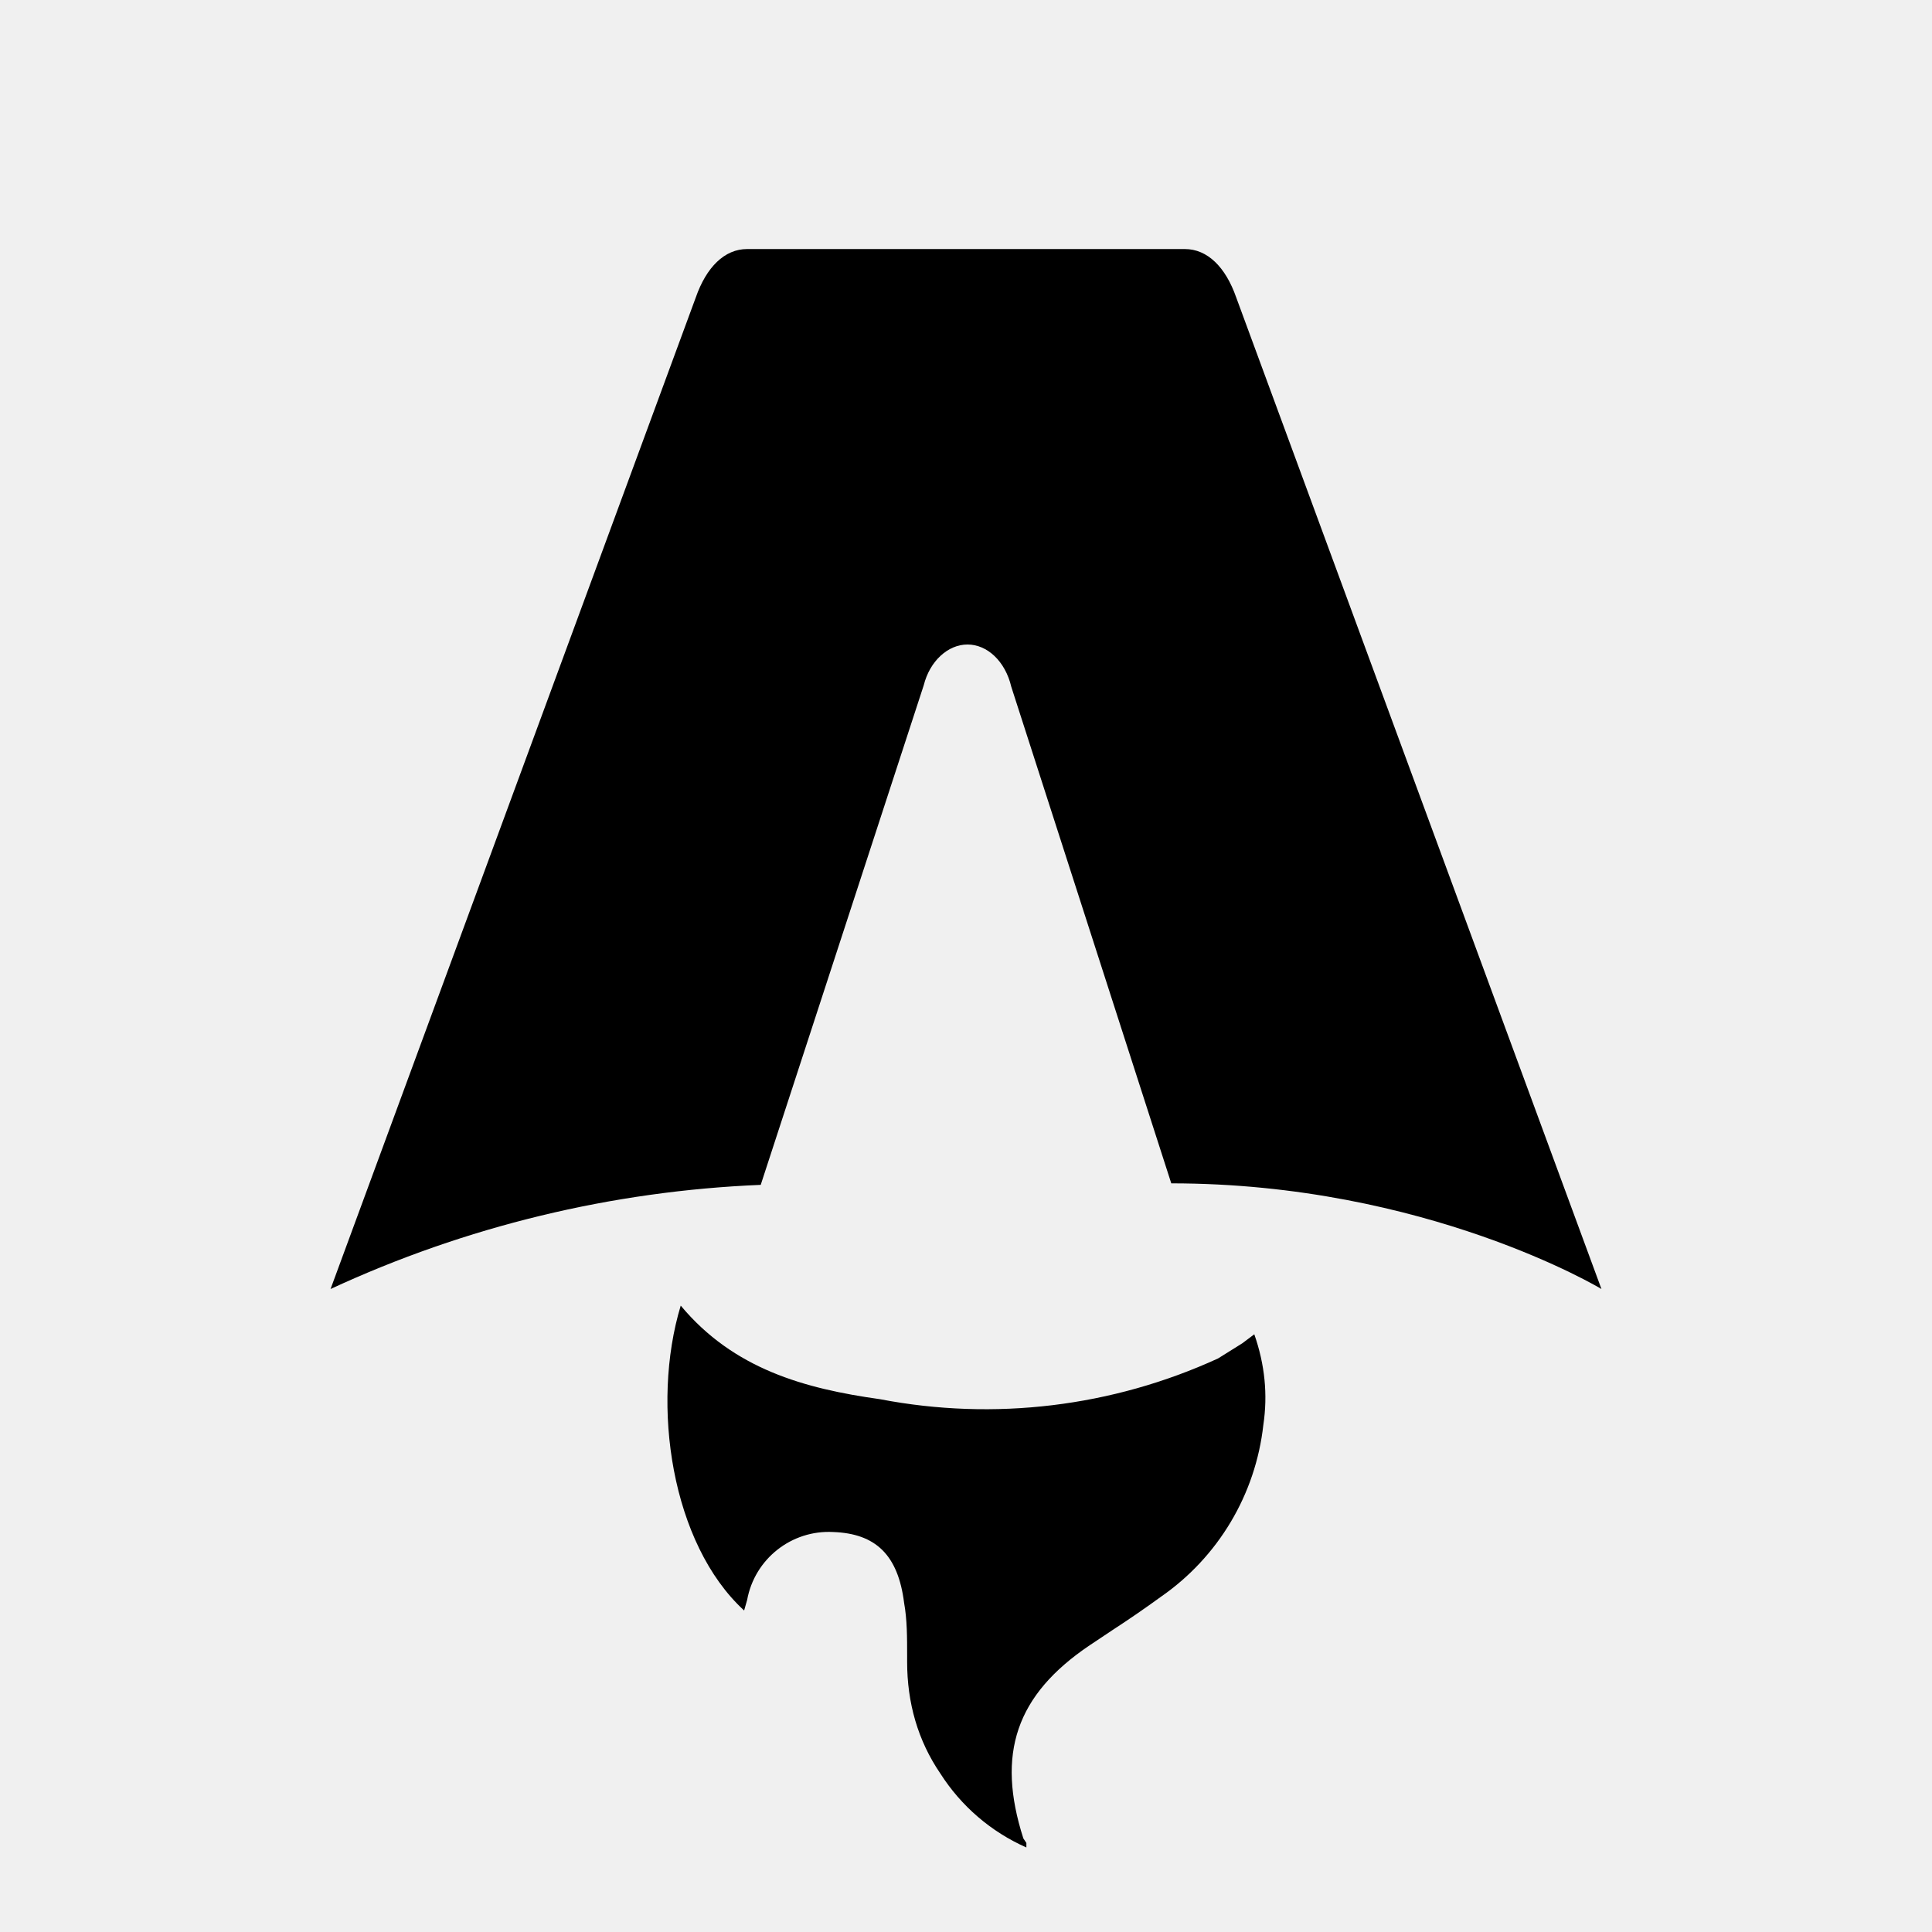
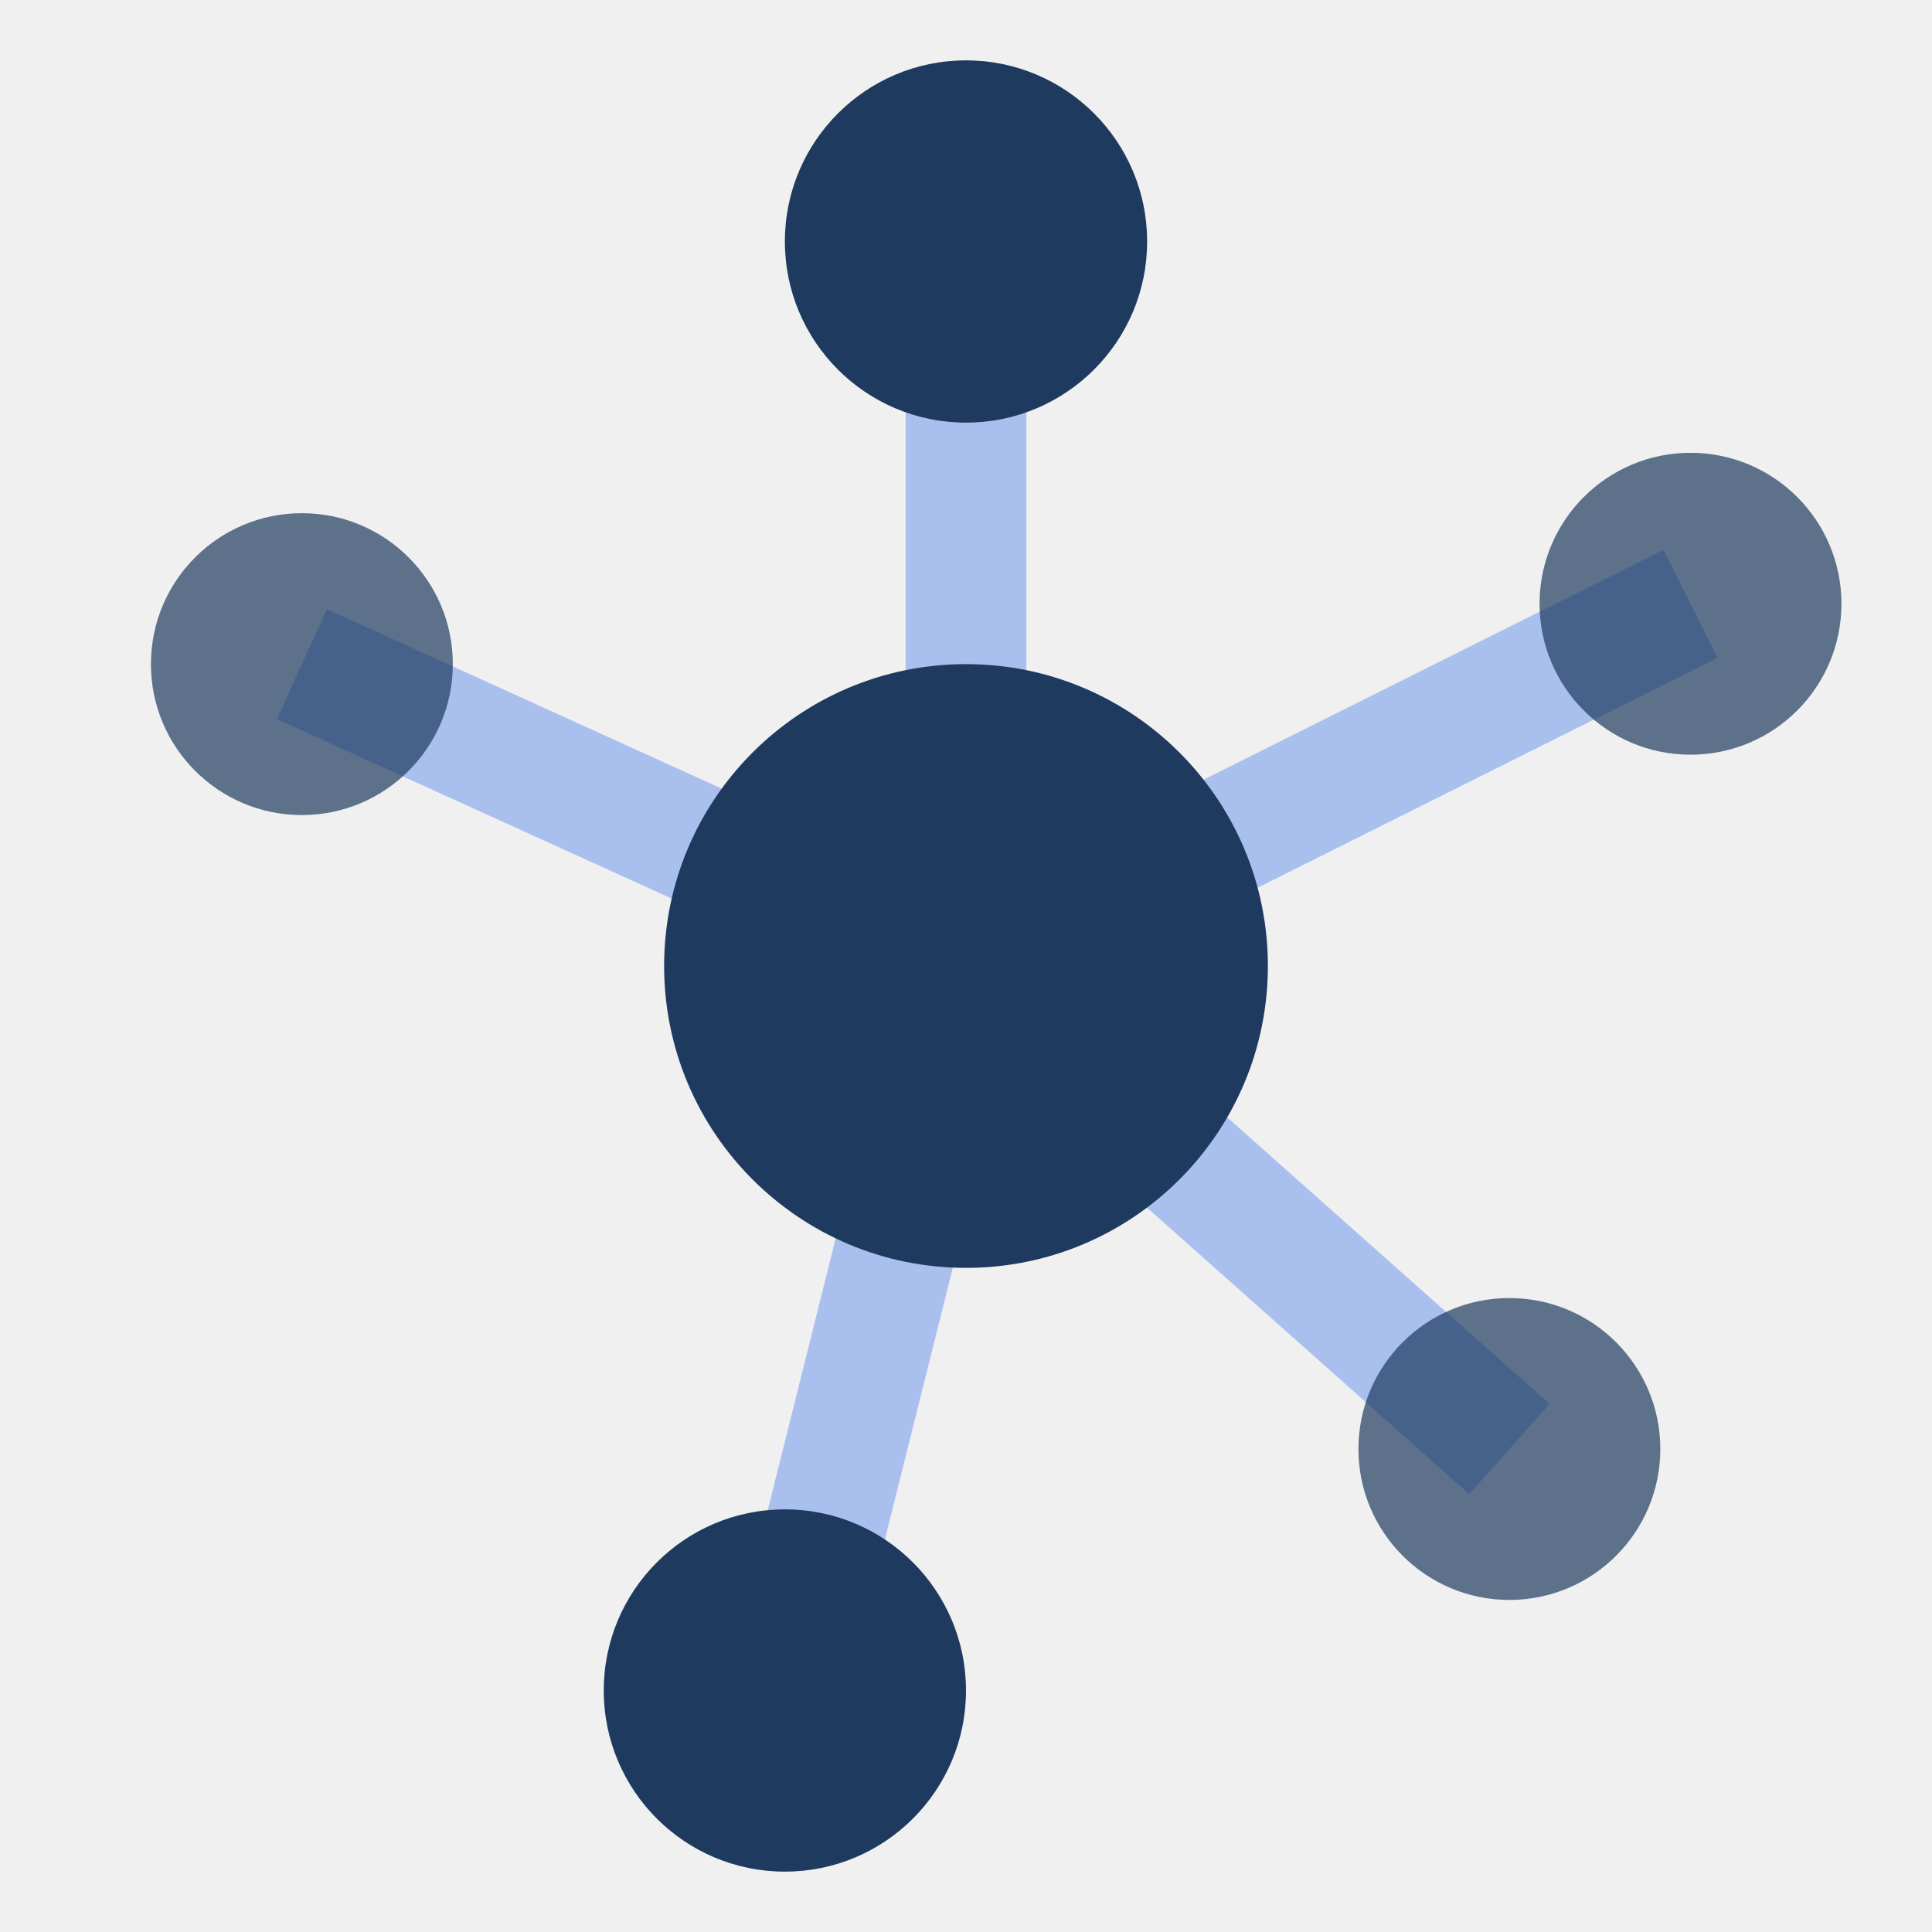
- <svg xmlns="http://www.w3.org/2000/svg" fill="none" viewBox="0 0 128 128">
-   <path d="M50.4 78.5a75.1 75.1 0 0 0-28.5 6.9l24.2-65.7c.7-2 1.9-3.2 3.4-3.2h29c1.5 0 2.7 1.2 3.4 3.2l24.2 65.7s-11.6-7-28.5-7L67 45.5c-.4-1.7-1.6-2.8-2.9-2.8-1.3 0-2.5 1.1-2.9 2.7L50.4 78.5Zm-1.1 28.2Zm-4.2-20.2c-2 6.6-.6 15.8 4.2 20.2a17.5 17.5 0 0 1 .2-.7 5.5 5.5 0 0 1 5.7-4.5c2.8.1 4.3 1.5 4.7 4.7.2 1.1.2 2.3.2 3.5v.4c0 2.7.7 5.2 2.2 7.4a13 13 0 0 0 5.7 4.9v-.3l-.2-.3c-1.8-5.6-.5-9.5 4.4-12.8l1.5-1a73 73 0 0 0 3.2-2.2 16 16 0 0 0 6.8-11.4c.3-2 .1-4-.6-6l-.8.6-1.6 1a37 37 0 0 1-22.4 2.7c-5-.7-9.7-2-13.2-6.2Z" />
-   <style>
-         path { fill: #000; }
-         @media (prefers-color-scheme: dark) {
-             path { fill: #FFF; }
-         }
-     </style>
+ <svg xmlns="http://www.w3.org/2000/svg" viewBox="0 0 32 32" width="32" height="32">
+   <g transform="translate(2, 2)">
+     <line x1="14" y1="14" x2="14" y2="2" stroke="#2563eb" stroke-width="2" opacity="0.35" />
+     <line x1="14" y1="14" x2="26" y2="8" stroke="#2563eb" stroke-width="2" opacity="0.35" />
+     <line x1="14" y1="14" x2="23" y2="22" stroke="#2563eb" stroke-width="2" opacity="0.35" />
+     <line x1="14" y1="14" x2="11" y2="26" stroke="#2563eb" stroke-width="2" opacity="0.35" />
+     <line x1="14" y1="14" x2="3" y2="9" stroke="#2563eb" stroke-width="2" opacity="0.35" />
+     <circle cx="14" cy="2" r="3" fill="#1e3a5f" />
+     <circle cx="26" cy="8" r="2.5" fill="#1e3a5f" opacity="0.7" />
+     <circle cx="23" cy="22" r="2.5" fill="#1e3a5f" opacity="0.7" />
+     <circle cx="11" cy="26" r="3" fill="#1e3a5f" />
+     <circle cx="3" cy="9" r="2.5" fill="#1e3a5f" opacity="0.7" />
+     <circle cx="14" cy="14" r="5" fill="#1e3a5f" />
+   </g>
</svg>
